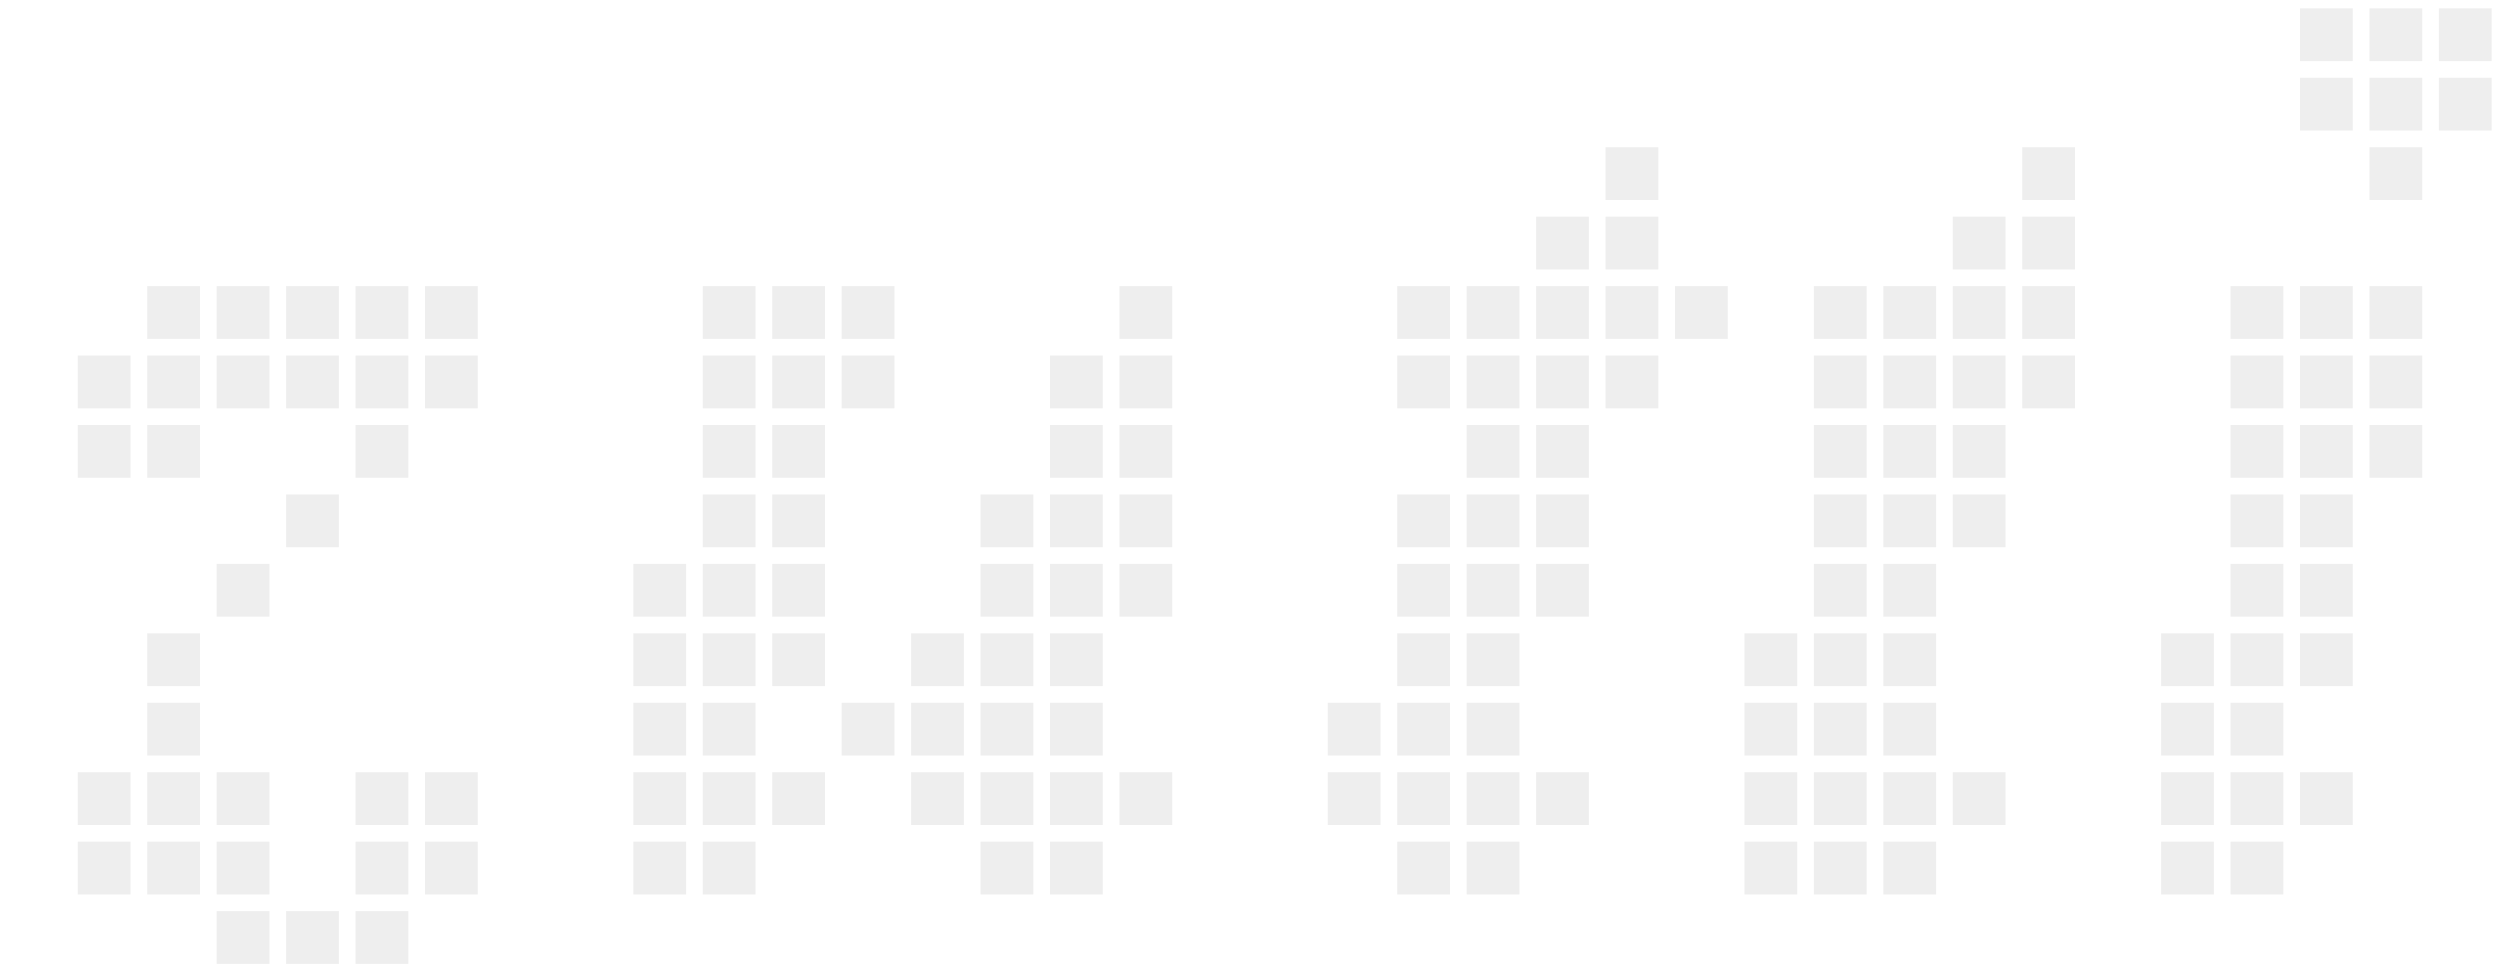
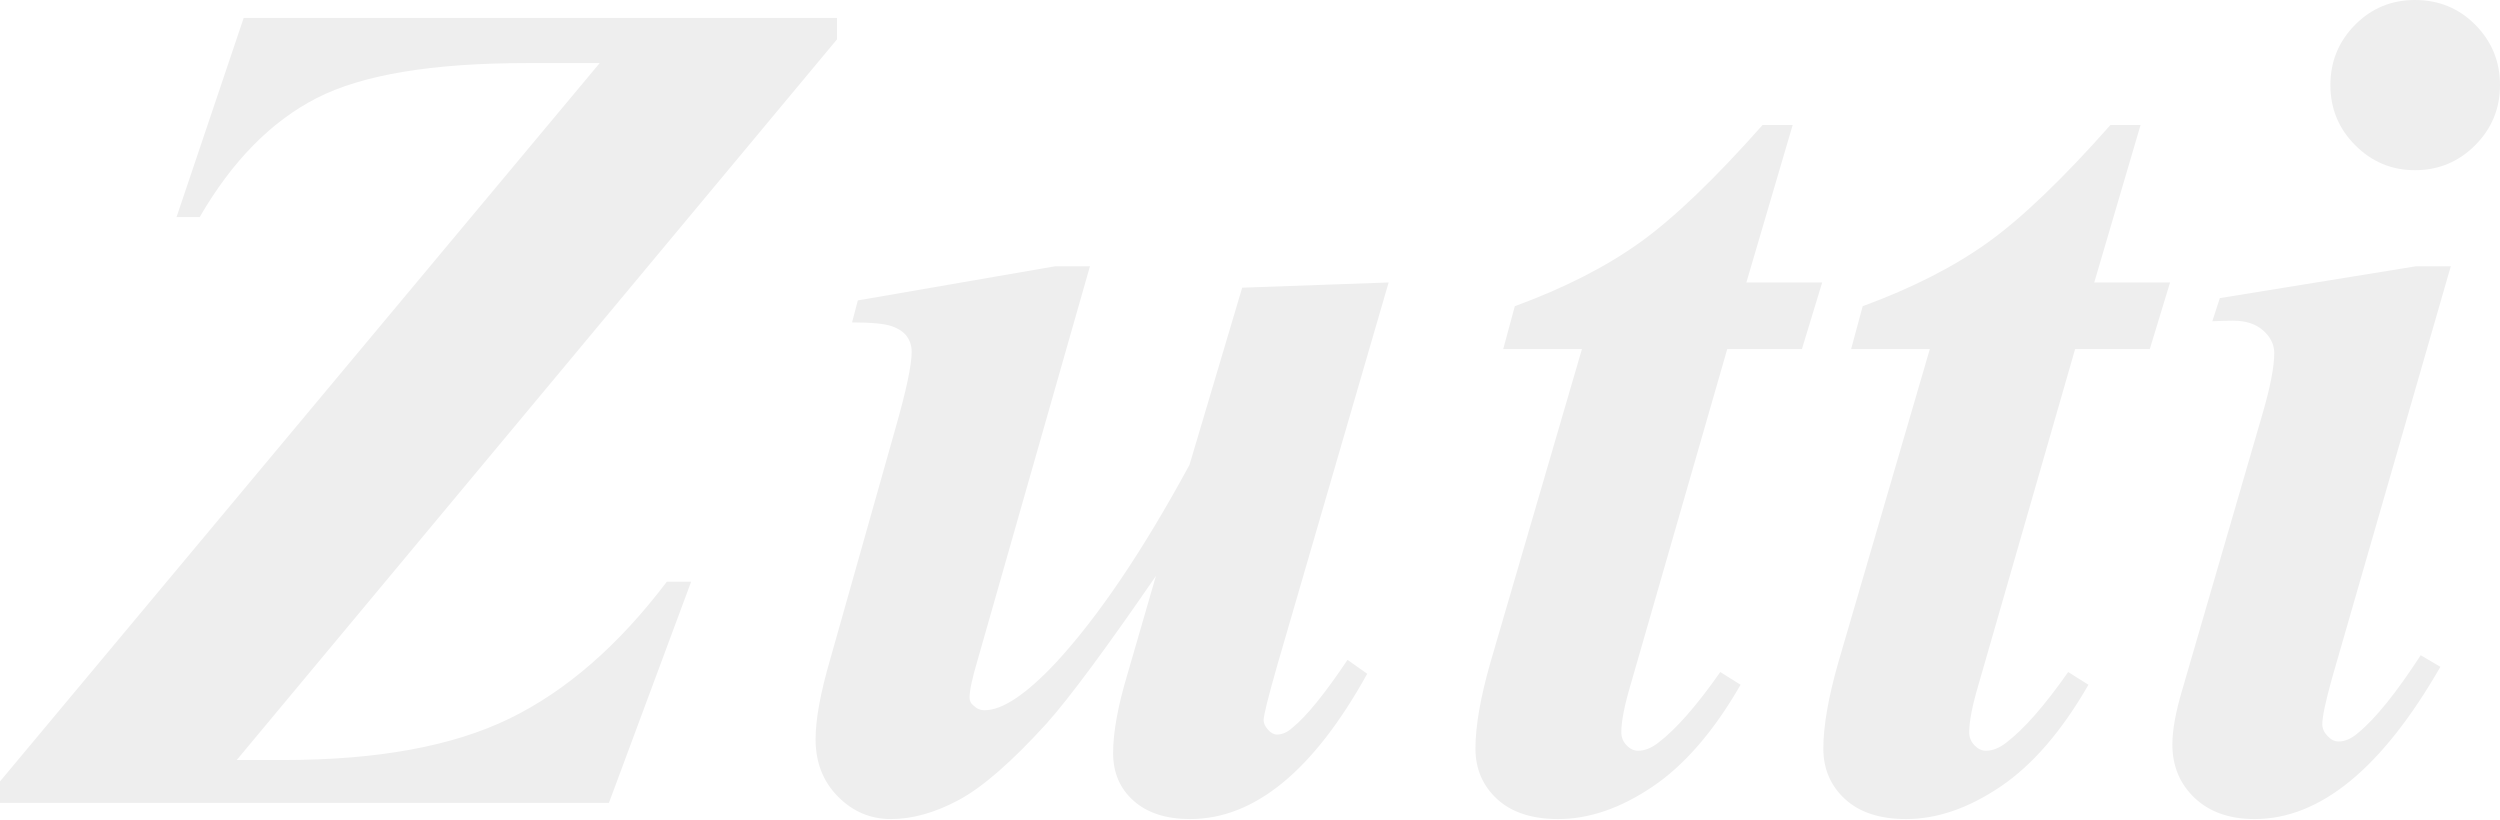
- <svg xmlns="http://www.w3.org/2000/svg" viewBox="0 0 36 14" fill="#eeeeee">
-   <rect x="33.12" y="0.12" width=".76" height=".76" />
-   <rect x="34.12" y="0.12" width=".76" height=".76" />
-   <rect x="35.12" y="0.12" width=".76" height=".76" />
-   <rect x="33.12" y="1.12" width=".76" height=".76" />
-   <rect x="34.12" y="1.12" width=".76" height=".76" />
-   <rect x="35.12" y="1.12" width=".76" height=".76" />
-   <rect x="23.12" y="2.12" width=".76" height=".76" />
-   <rect x="29.12" y="2.12" width=".76" height=".76" />
-   <rect x="34.12" y="2.12" width=".76" height=".76" />
-   <rect x="22.12" y="3.12" width=".76" height=".76" />
-   <rect x="23.12" y="3.12" width=".76" height=".76" />
-   <rect x="28.12" y="3.12" width=".76" height=".76" />
-   <rect x="29.12" y="3.12" width=".76" height=".76" />
-   <rect x="2.12" y="4.12" width=".76" height=".76" />
-   <rect x="3.12" y="4.12" width=".76" height=".76" />
-   <rect x="4.12" y="4.12" width=".76" height=".76" />
-   <rect x="5.12" y="4.12" width=".76" height=".76" />
-   <rect x="6.12" y="4.12" width=".76" height=".76" />
-   <rect x="10.12" y="4.12" width=".76" height=".76" />
-   <rect x="11.12" y="4.12" width=".76" height=".76" />
-   <rect x="12.12" y="4.12" width=".76" height=".76" />
-   <rect x="16.12" y="4.12" width=".76" height=".76" />
-   <rect x="20.12" y="4.12" width=".76" height=".76" />
-   <rect x="21.12" y="4.12" width=".76" height=".76" />
-   <rect x="22.12" y="4.12" width=".76" height=".76" />
-   <rect x="23.12" y="4.12" width=".76" height=".76" />
-   <rect x="24.12" y="4.12" width=".76" height=".76" />
-   <rect x="26.12" y="4.12" width=".76" height=".76" />
-   <rect x="27.12" y="4.12" width=".76" height=".76" />
-   <rect x="28.12" y="4.12" width=".76" height=".76" />
-   <rect x="29.12" y="4.12" width=".76" height=".76" />
-   <rect x="32.12" y="4.12" width=".76" height=".76" />
-   <rect x="33.12" y="4.12" width=".76" height=".76" />
-   <rect x="34.12" y="4.12" width=".76" height=".76" />
-   <rect x="1.12" y="5.12" width=".76" height=".76" />
-   <rect x="2.12" y="5.12" width=".76" height=".76" />
-   <rect x="3.12" y="5.12" width=".76" height=".76" />
-   <rect x="4.12" y="5.12" width=".76" height=".76" />
-   <rect x="5.12" y="5.12" width=".76" height=".76" />
-   <rect x="6.12" y="5.12" width=".76" height=".76" />
-   <rect x="10.12" y="5.12" width=".76" height=".76" />
-   <rect x="11.12" y="5.12" width=".76" height=".76" />
-   <rect x="12.12" y="5.12" width=".76" height=".76" />
-   <rect x="15.12" y="5.12" width=".76" height=".76" />
-   <rect x="16.12" y="5.12" width=".76" height=".76" />
-   <rect x="20.12" y="5.12" width=".76" height=".76" />
-   <rect x="21.12" y="5.12" width=".76" height=".76" />
-   <rect x="22.12" y="5.12" width=".76" height=".76" />
-   <rect x="23.12" y="5.12" width=".76" height=".76" />
-   <rect x="26.12" y="5.12" width=".76" height=".76" />
-   <rect x="27.12" y="5.12" width=".76" height=".76" />
-   <rect x="28.12" y="5.12" width=".76" height=".76" />
-   <rect x="29.12" y="5.12" width=".76" height=".76" />
-   <rect x="32.12" y="5.12" width=".76" height=".76" />
-   <rect x="33.12" y="5.12" width=".76" height=".76" />
-   <rect x="34.12" y="5.12" width=".76" height=".76" />
-   <rect x="1.12" y="6.12" width=".76" height=".76" />
-   <rect x="2.12" y="6.12" width=".76" height=".76" />
-   <rect x="5.12" y="6.12" width=".76" height=".76" />
-   <rect x="10.12" y="6.12" width=".76" height=".76" />
-   <rect x="11.12" y="6.12" width=".76" height=".76" />
-   <rect x="15.12" y="6.12" width=".76" height=".76" />
-   <rect x="16.12" y="6.12" width=".76" height=".76" />
-   <rect x="21.12" y="6.12" width=".76" height=".76" />
-   <rect x="22.12" y="6.12" width=".76" height=".76" />
-   <rect x="26.12" y="6.12" width=".76" height=".76" />
-   <rect x="27.12" y="6.12" width=".76" height=".76" />
-   <rect x="28.12" y="6.12" width=".76" height=".76" />
-   <rect x="32.12" y="6.12" width=".76" height=".76" />
-   <rect x="33.12" y="6.12" width=".76" height=".76" />
-   <rect x="34.12" y="6.12" width=".76" height=".76" />
-   <rect x="4.12" y="7.12" width=".76" height=".76" />
-   <rect x="10.12" y="7.12" width=".76" height=".76" />
-   <rect x="11.12" y="7.12" width=".76" height=".76" />
-   <rect x="14.12" y="7.12" width=".76" height=".76" />
-   <rect x="15.12" y="7.12" width=".76" height=".76" />
-   <rect x="16.12" y="7.12" width=".76" height=".76" />
-   <rect x="20.12" y="7.12" width=".76" height=".76" />
-   <rect x="21.12" y="7.12" width=".76" height=".76" />
-   <rect x="22.12" y="7.12" width=".76" height=".76" />
-   <rect x="26.12" y="7.12" width=".76" height=".76" />
-   <rect x="27.12" y="7.12" width=".76" height=".76" />
-   <rect x="28.12" y="7.12" width=".76" height=".76" />
-   <rect x="32.12" y="7.12" width=".76" height=".76" />
-   <rect x="33.12" y="7.12" width=".76" height=".76" />
-   <rect x="3.12" y="8.12" width=".76" height=".76" />
-   <rect x="9.12" y="8.12" width=".76" height=".76" />
-   <rect x="10.12" y="8.12" width=".76" height=".76" />
-   <rect x="11.12" y="8.12" width=".76" height=".76" />
-   <rect x="14.12" y="8.12" width=".76" height=".76" />
-   <rect x="15.12" y="8.12" width=".76" height=".76" />
-   <rect x="16.12" y="8.12" width=".76" height=".76" />
-   <rect x="20.12" y="8.12" width=".76" height=".76" />
-   <rect x="21.12" y="8.12" width=".76" height=".76" />
-   <rect x="22.12" y="8.12" width=".76" height=".76" />
-   <rect x="26.12" y="8.12" width=".76" height=".76" />
-   <rect x="27.12" y="8.12" width=".76" height=".76" />
-   <rect x="32.12" y="8.12" width=".76" height=".76" />
-   <rect x="33.12" y="8.12" width=".76" height=".76" />
-   <rect x="2.12" y="9.12" width=".76" height=".76" />
-   <rect x="9.12" y="9.12" width=".76" height=".76" />
-   <rect x="10.12" y="9.12" width=".76" height=".76" />
-   <rect x="11.12" y="9.12" width=".76" height=".76" />
-   <rect x="13.12" y="9.12" width=".76" height=".76" />
-   <rect x="14.12" y="9.12" width=".76" height=".76" />
-   <rect x="15.12" y="9.12" width=".76" height=".76" />
-   <rect x="20.12" y="9.12" width=".76" height=".76" />
-   <rect x="21.12" y="9.12" width=".76" height=".76" />
-   <rect x="25.12" y="9.12" width=".76" height=".76" />
-   <rect x="26.12" y="9.12" width=".76" height=".76" />
-   <rect x="27.12" y="9.12" width=".76" height=".76" />
-   <rect x="31.12" y="9.12" width=".76" height=".76" />
-   <rect x="32.12" y="9.12" width=".76" height=".76" />
-   <rect x="33.12" y="9.12" width=".76" height=".76" />
-   <rect x="2.12" y="10.12" width=".76" height=".76" />
-   <rect x="9.12" y="10.12" width=".76" height=".76" />
-   <rect x="10.12" y="10.12" width=".76" height=".76" />
-   <rect x="12.12" y="10.12" width=".76" height=".76" />
-   <rect x="13.12" y="10.12" width=".76" height=".76" />
-   <rect x="14.12" y="10.12" width=".76" height=".76" />
-   <rect x="15.12" y="10.12" width=".76" height=".76" />
-   <rect x="19.12" y="10.12" width=".76" height=".76" />
-   <rect x="20.12" y="10.12" width=".76" height=".76" />
-   <rect x="21.12" y="10.12" width=".76" height=".76" />
-   <rect x="25.12" y="10.12" width=".76" height=".76" />
-   <rect x="26.12" y="10.12" width=".76" height=".76" />
-   <rect x="27.12" y="10.12" width=".76" height=".76" />
-   <rect x="31.12" y="10.12" width=".76" height=".76" />
-   <rect x="32.12" y="10.12" width=".76" height=".76" />
-   <rect x="1.12" y="11.12" width=".76" height=".76" />
-   <rect x="2.12" y="11.12" width=".76" height=".76" />
-   <rect x="3.12" y="11.12" width=".76" height=".76" />
-   <rect x="5.12" y="11.12" width=".76" height=".76" />
-   <rect x="6.12" y="11.12" width=".76" height=".76" />
-   <rect x="9.12" y="11.12" width=".76" height=".76" />
-   <rect x="10.12" y="11.12" width=".76" height=".76" />
-   <rect x="11.12" y="11.12" width=".76" height=".76" />
-   <rect x="13.12" y="11.12" width=".76" height=".76" />
-   <rect x="14.12" y="11.12" width=".76" height=".76" />
-   <rect x="15.12" y="11.12" width=".76" height=".76" />
-   <rect x="16.12" y="11.12" width=".76" height=".76" />
-   <rect x="19.12" y="11.12" width=".76" height=".76" />
-   <rect x="20.12" y="11.12" width=".76" height=".76" />
-   <rect x="21.12" y="11.12" width=".76" height=".76" />
-   <rect x="22.12" y="11.12" width=".76" height=".76" />
-   <rect x="25.12" y="11.12" width=".76" height=".76" />
-   <rect x="26.12" y="11.12" width=".76" height=".76" />
-   <rect x="27.12" y="11.12" width=".76" height=".76" />
-   <rect x="28.12" y="11.12" width=".76" height=".76" />
-   <rect x="31.12" y="11.12" width=".76" height=".76" />
-   <rect x="32.12" y="11.12" width=".76" height=".76" />
-   <rect x="33.12" y="11.12" width=".76" height=".76" />
-   <rect x="1.12" y="12.12" width=".76" height=".76" />
-   <rect x="2.12" y="12.12" width=".76" height=".76" />
-   <rect x="3.12" y="12.12" width=".76" height=".76" />
-   <rect x="5.12" y="12.12" width=".76" height=".76" />
-   <rect x="6.12" y="12.12" width=".76" height=".76" />
-   <rect x="9.12" y="12.12" width=".76" height=".76" />
-   <rect x="10.12" y="12.12" width=".76" height=".76" />
-   <rect x="14.12" y="12.12" width=".76" height=".76" />
-   <rect x="15.12" y="12.12" width=".76" height=".76" />
-   <rect x="20.12" y="12.12" width=".76" height=".76" />
-   <rect x="21.12" y="12.12" width=".76" height=".76" />
-   <rect x="25.12" y="12.12" width=".76" height=".76" />
-   <rect x="26.12" y="12.12" width=".76" height=".76" />
-   <rect x="27.12" y="12.12" width=".76" height=".76" />
-   <rect x="31.12" y="12.12" width=".76" height=".76" />
-   <rect x="32.12" y="12.12" width=".76" height=".76" />
-   <rect x="3.12" y="13.12" width=".76" height=".76" />
-   <rect x="4.12" y="13.12" width=".76" height=".76" />
-   <rect x="5.12" y="13.12" width=".76" height=".76" />
+ <svg xmlns="http://www.w3.org/2000/svg" viewBox="0 0 269.938 88.438" fill="#eeeeee">
+   <path transform="translate(3.500 86.688) scale(1 -1)" d="M86.875 82.438L22.062 4.625L27.125 4.625Q42.312 4.625 51.500 9.094Q60.688 13.562 68.500 23.875L71.125 23.875L62.250 0.000L-3.500 0.000L-3.500 2.312L61.250 79.875L53.312 79.875Q38.062 79.875 30.688 76.094Q23.312 72.312 18.062 63.250L15.562 63.250L22.812 84.750L86.875 84.750ZM114.188 57.938L102.062 15.438Q101.188 12.500 101.188 11.375Q101.188 10.812 101.625 10.500Q102.125 10.000 102.812 10.000Q105.688 10.000 110.500 15.125Q117.375 22.562 124.938 36.500L130.625 55.625L146.438 56.188L134.438 14.938Q132.938 9.688 132.938 8.938Q132.938 8.438 133.406 7.906Q133.875 7.375 134.375 7.375Q135.250 7.375 136.062 8.125Q138.312 9.938 142.000 15.438L144.125 13.938Q135.438 -1.750 125.000 -1.750Q121.125 -1.750 118.906 0.219Q116.688 2.188 116.688 5.375Q116.688 8.750 118.250 13.938L121.312 24.500Q113.188 12.688 109.500 8.562Q103.875 2.375 100.031 0.312Q96.188 -1.750 92.688 -1.750Q89.375 -1.750 86.969 0.688Q84.562 3.125 84.562 6.875Q84.562 10.062 86.125 15.438L93.188 40.438Q94.938 46.562 94.938 48.688Q94.938 49.625 94.438 50.344Q93.938 51.062 92.781 51.469Q91.625 51.875 88.500 51.875L89.125 54.250L110.438 57.938ZM190.062 73.188L185.062 56.188L193.250 56.188L191.062 49.000L183.000 49.000L172.562 12.750Q171.562 9.375 171.562 7.625Q171.562 6.812 172.125 6.219Q172.688 5.625 173.375 5.625Q174.438 5.625 175.562 6.500Q178.438 8.688 182.250 14.125L184.438 12.750Q180.125 5.250 174.938 1.750Q169.750 -1.750 164.750 -1.750Q160.500 -1.750 158.156 0.406Q155.812 2.562 155.812 5.875Q155.812 9.500 157.438 15.188L167.312 49.000L158.812 49.000L160.062 53.625Q168.062 56.562 173.562 60.500Q179.062 64.438 186.812 73.188ZM227.625 73.188L222.625 56.188L230.812 56.188L228.625 49.000L220.562 49.000L210.125 12.750Q209.125 9.375 209.125 7.625Q209.125 6.812 209.688 6.219Q210.250 5.625 210.938 5.625Q212.000 5.625 213.125 6.500Q216.000 8.688 219.812 14.125L222.000 12.750Q217.688 5.250 212.500 1.750Q207.312 -1.750 202.312 -1.750Q198.062 -1.750 195.719 0.406Q193.375 2.562 193.375 5.875Q193.375 9.500 195.000 15.188L204.875 49.000L196.375 49.000L197.625 53.625Q205.625 56.562 211.125 60.500Q216.625 64.438 224.375 73.188ZM257.250 86.688Q261.125 86.688 263.781 84.000Q266.438 81.312 266.438 77.500Q266.438 73.688 263.750 71.000Q261.062 68.312 257.250 68.312Q253.500 68.312 250.812 71.000Q248.125 73.688 248.125 77.500Q248.125 81.312 250.781 84.000Q253.438 86.688 257.250 86.688ZM261.125 57.938L248.312 13.500Q247.250 9.688 247.250 8.500Q247.250 7.812 247.812 7.219Q248.375 6.625 249.000 6.625Q250.062 6.625 251.125 7.562Q253.938 9.875 257.875 15.938L260.000 14.688Q250.562 -1.750 239.938 -1.750Q235.875 -1.750 233.469 0.531Q231.062 2.812 231.062 6.312Q231.062 8.625 232.125 12.188L240.812 42.062Q242.062 46.375 242.062 48.562Q242.062 49.938 240.875 51.000Q239.688 52.062 237.625 52.062Q236.688 52.062 235.375 52.000L236.188 54.500L257.375 57.938Z" />
</svg>
